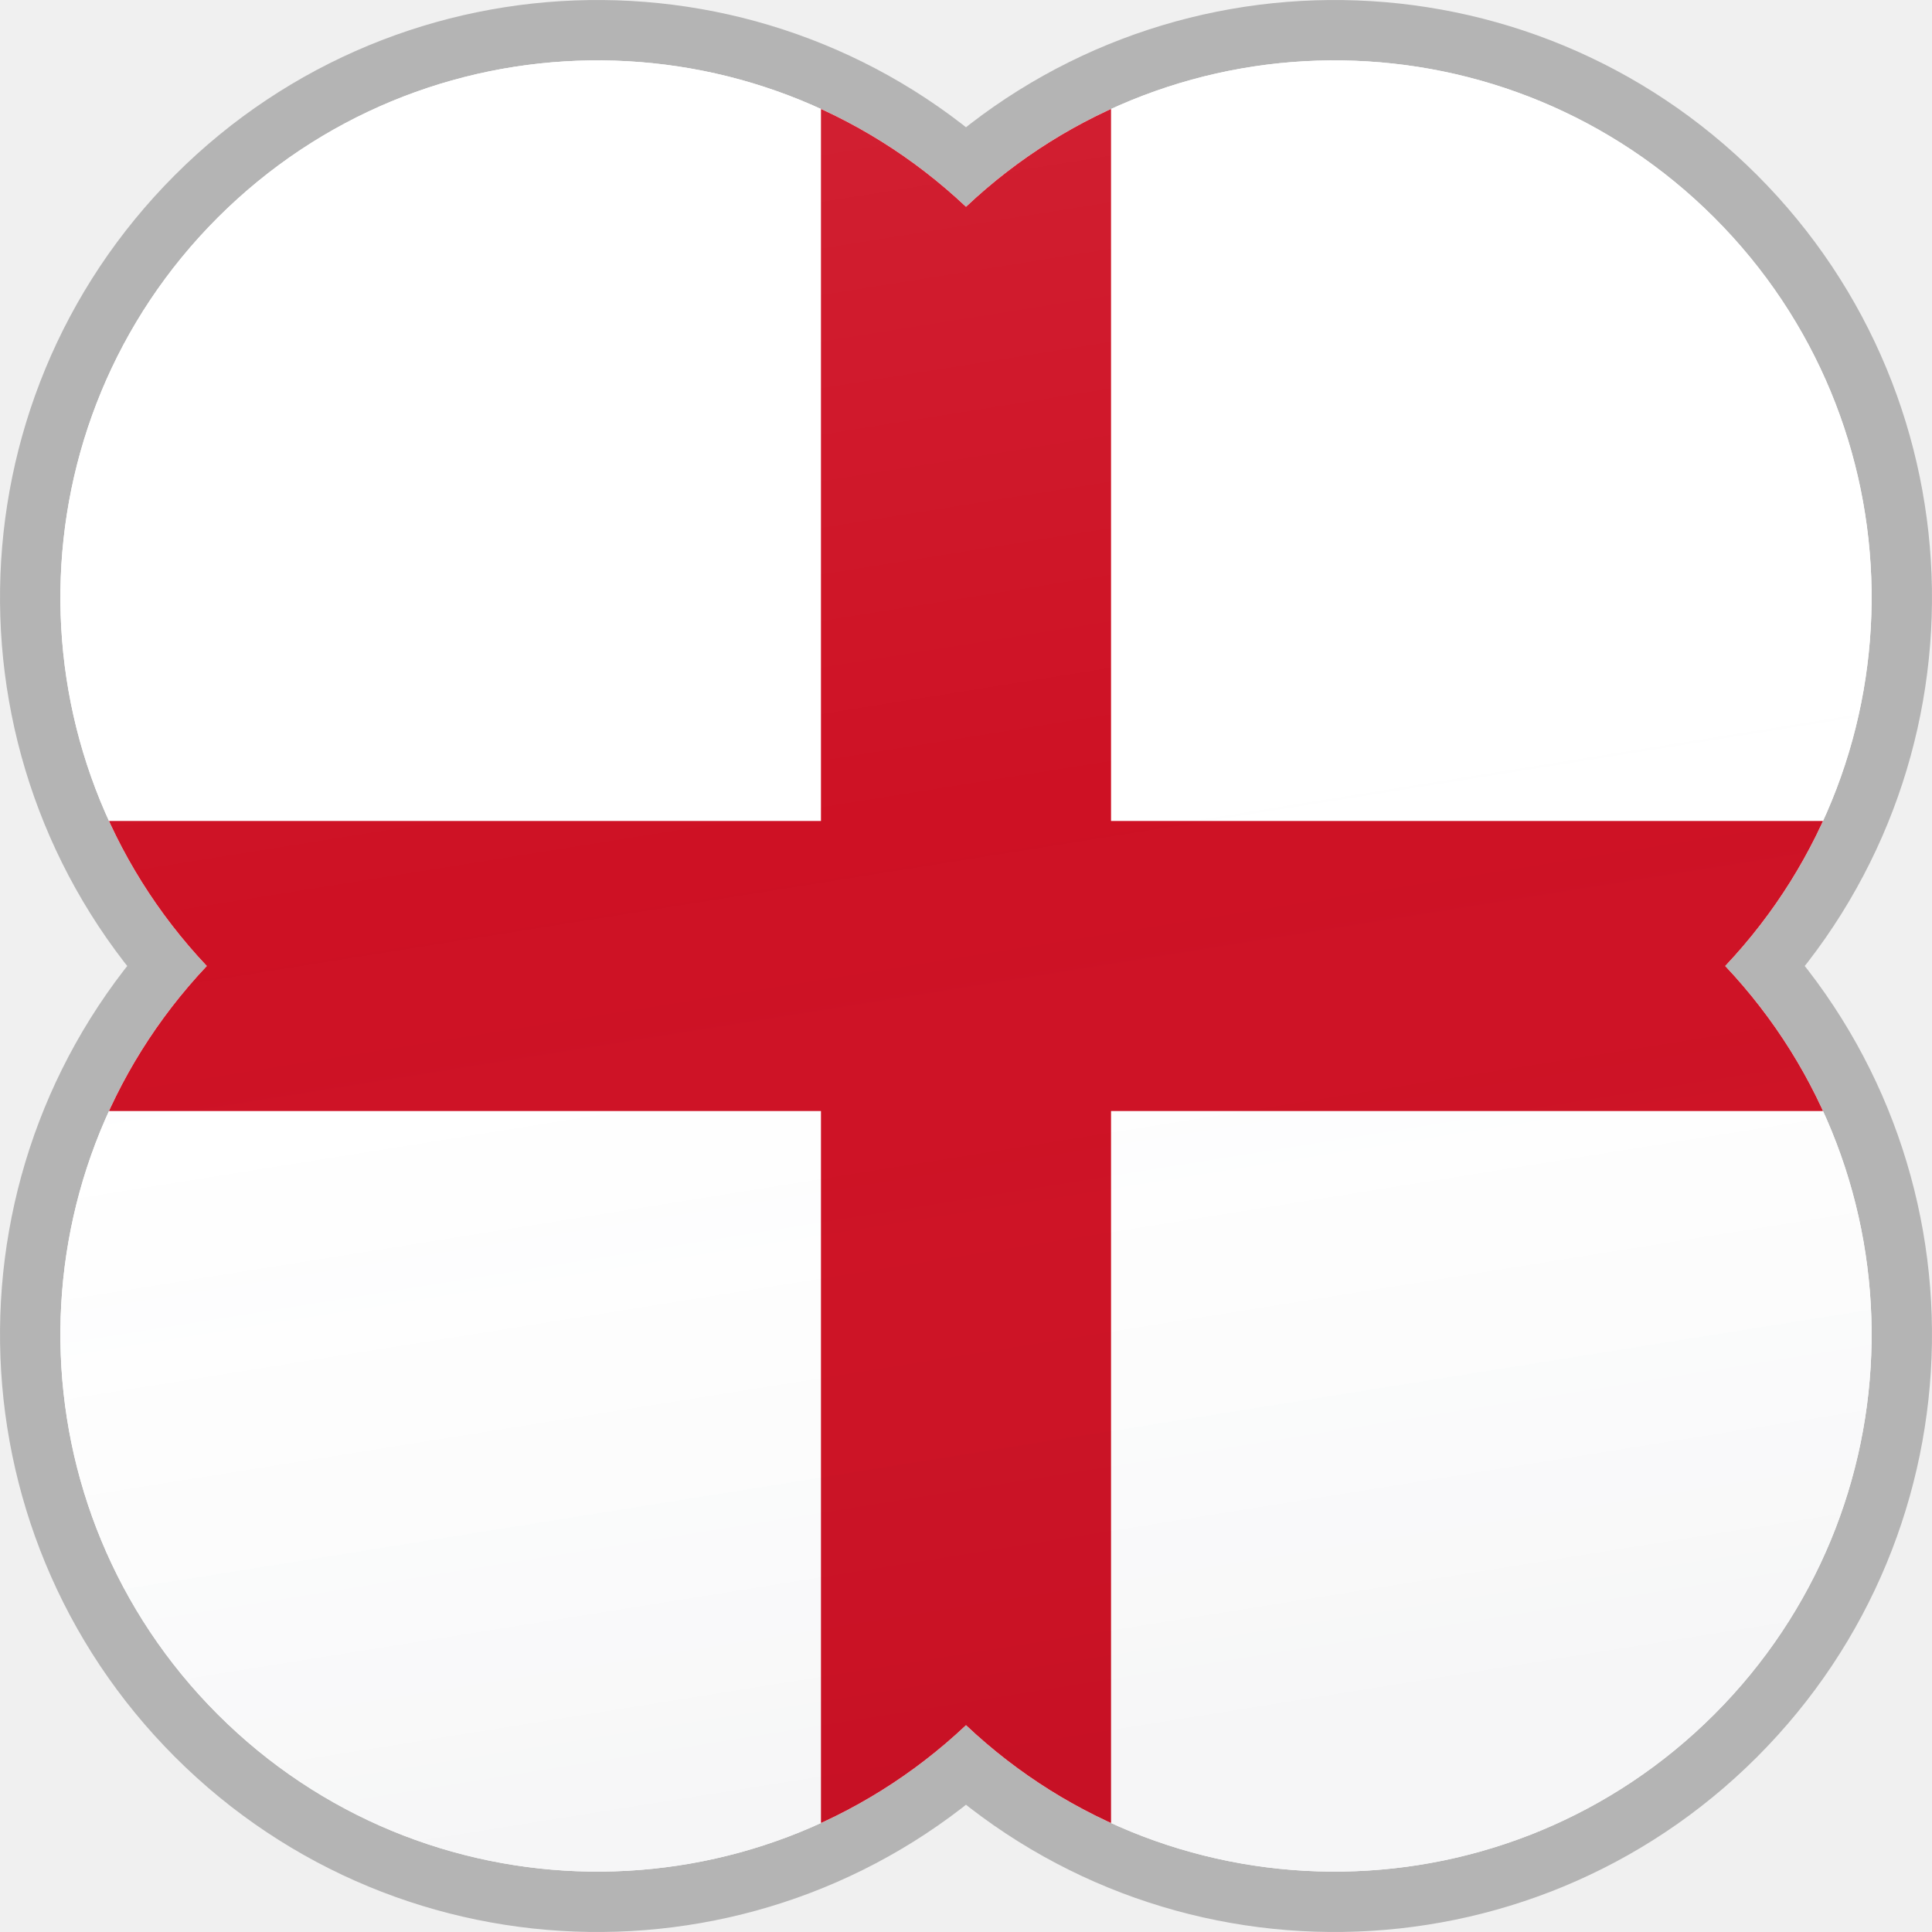
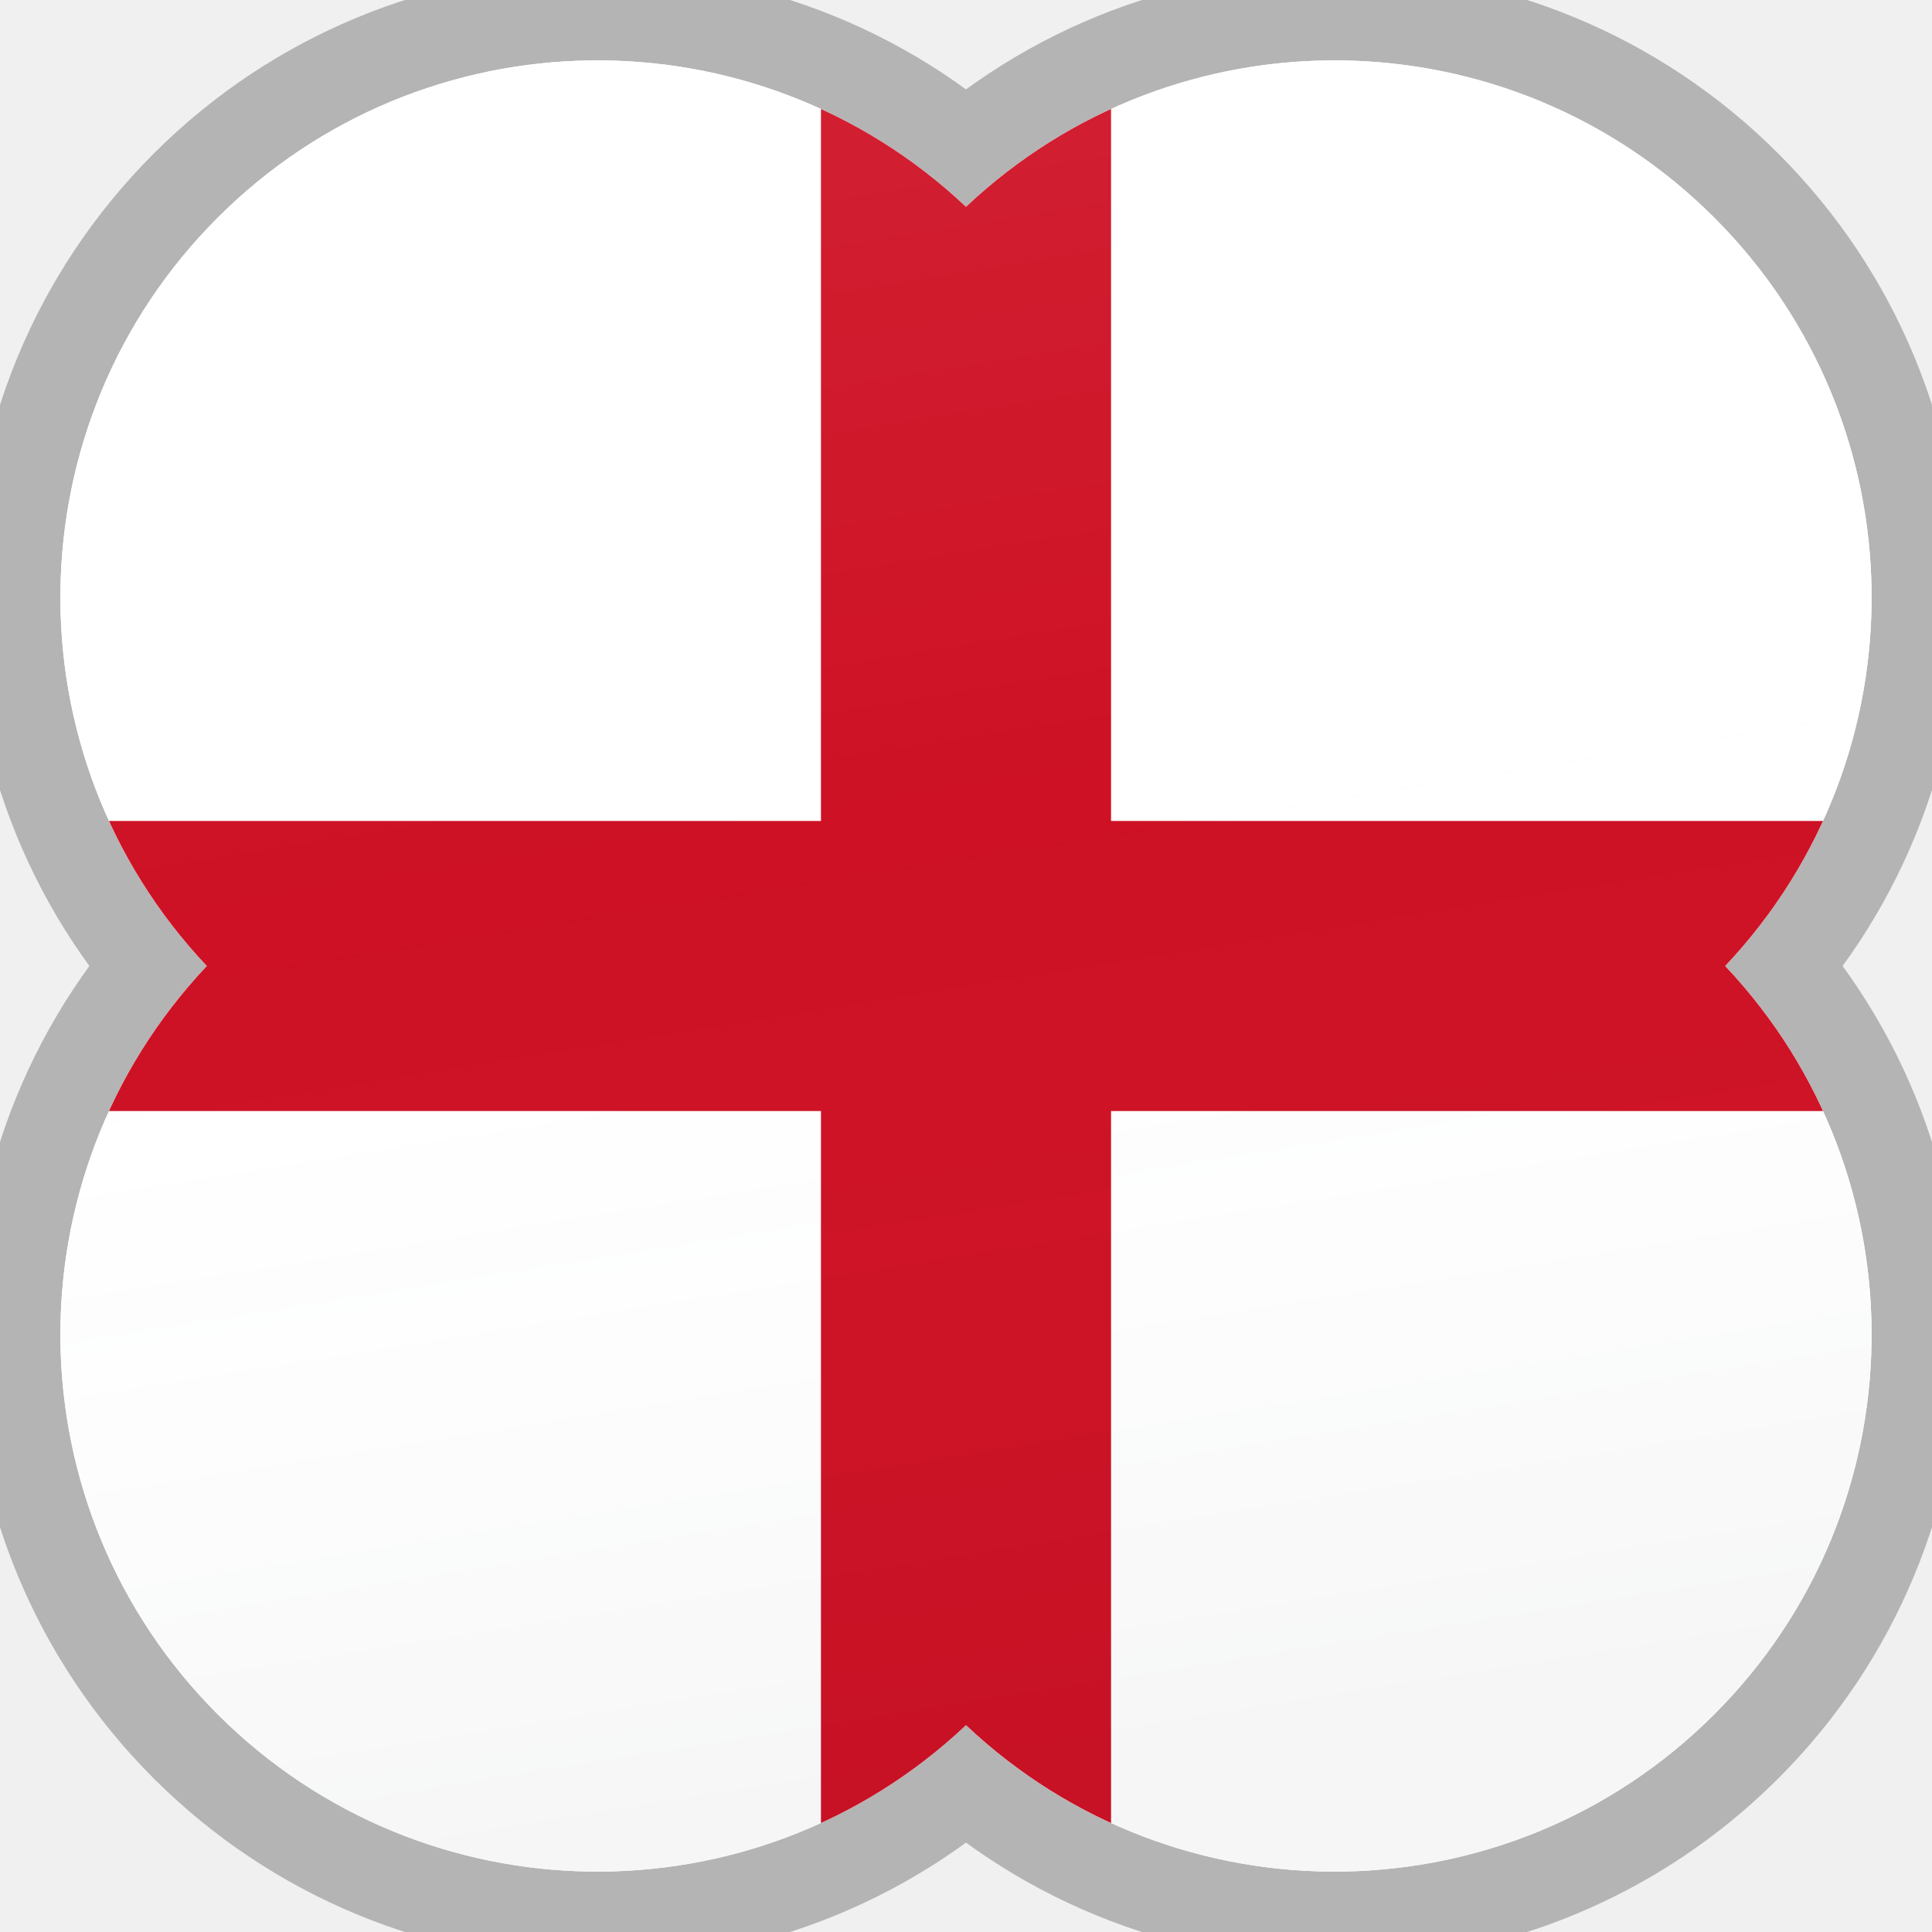
<svg xmlns="http://www.w3.org/2000/svg" viewBox="0 0 512 512" width="512" height="512" role="img" aria-labelledby="petal-soft-gb-eng-title">
  <defs>
    <path id="petal-soft-gb-eng-shape" d="M 256 54.811 A 142.322 142.322 0 0 1 457.189 256 A 142.322 142.322 0 0 1 256 457.189 A 142.322 142.322 0 0 1 54.811 256 A 142.322 142.322 0 0 1 256 54.811 Z" />
    <clipPath id="petal-soft-gb-eng-clip" clipPathUnits="userSpaceOnUse">
      <path d="M 256 54.811 A 142.322 142.322 0 0 1 457.189 256 A 142.322 142.322 0 0 1 256 457.189 A 142.322 142.322 0 0 1 54.811 256 A 142.322 142.322 0 0 1 256 54.811 Z" />
    </clipPath>
    <linearGradient id="petal-soft-gb-eng-shade" x1="0" y1="0" x2="0.16" y2="1">
      <stop offset="0%" stop-color="#ffffff" stop-opacity=".075" />
      <stop offset="48%" stop-color="#ffffff" stop-opacity="0" />
      <stop offset="100%" stop-color="#151a2b" stop-opacity=".038" />
    </linearGradient>
  </defs>
-   <path d="M 256 54.811 A 142.322 142.322 0 0 1 457.189 256 A 142.322 142.322 0 0 1 256 457.189 A 142.322 142.322 0 0 1 54.811 256 A 142.322 142.322 0 0 1 256 54.811 Z" fill="none" stroke="currentColor" stroke-width="32" stroke-opacity="0.25" stroke-linejoin="round" />
+   <path d="M 256 54.811 A 142.322 142.322 0 0 1 457.189 256 A 142.322 142.322 0 0 1 256 457.189 A 142.322 142.322 0 0 1 54.811 256 A 142.322 142.322 0 0 1 256 54.811 Z" fill="none" stroke="currentColor" stroke-width="48" stroke-opacity="0.25" stroke-linejoin="round" />
  <g clip-path="url(#petal-soft-gb-eng-clip)">
    <path d="M 256 54.811 A 142.322 142.322 0 0 1 457.189 256 A 142.322 142.322 0 0 1 256 457.189 A 142.322 142.322 0 0 1 54.811 256 A 142.322 142.322 0 0 1 256 54.811 Z" fill="#fff" />
    <g transform="translate(16, 16) scale(0.9375)">
      <path fill="#fff" d="M0 0h512v512H0z" />
      <path fill="#ce1124" d="M215 0h82v512h-82z" />
      <path fill="#ce1124" d="M0 215h512v82H0z" />
    </g>
    <path d="M 256 54.811 A 142.322 142.322 0 0 1 457.189 256 A 142.322 142.322 0 0 1 256 457.189 A 142.322 142.322 0 0 1 54.811 256 A 142.322 142.322 0 0 1 256 54.811 Z" fill="url(#petal-soft-gb-eng-shade)" />
  </g>
</svg>
